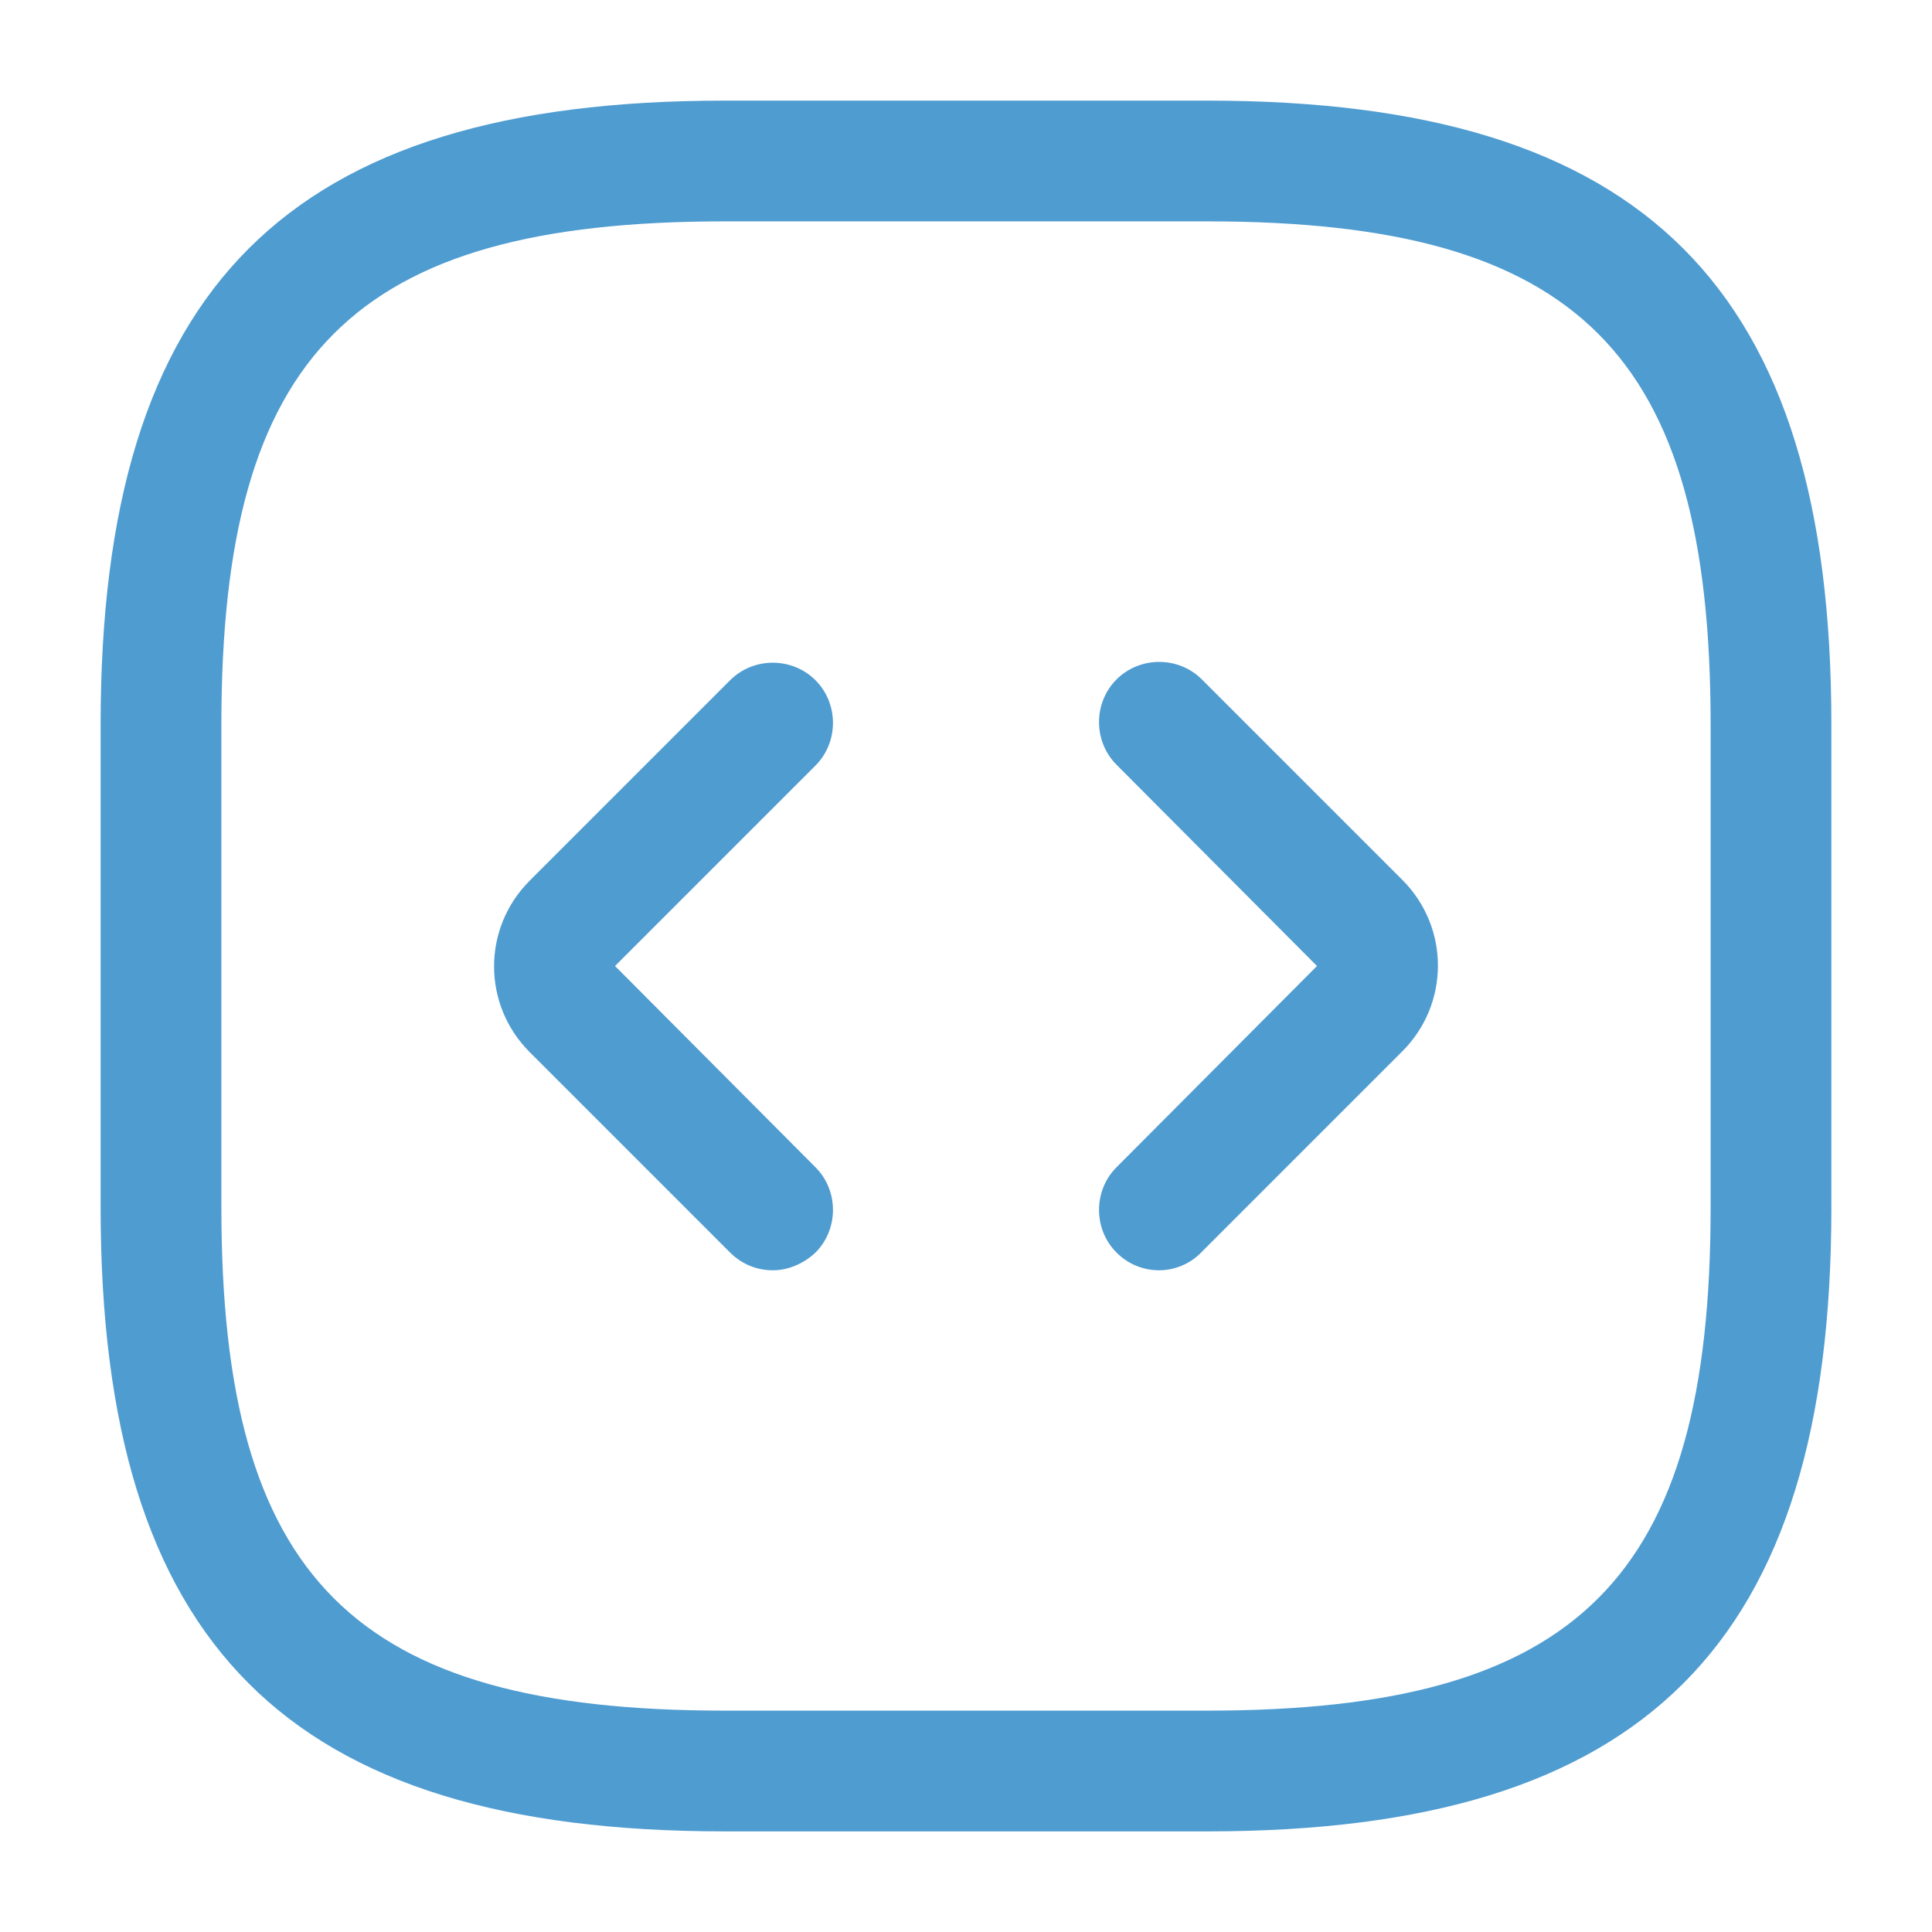
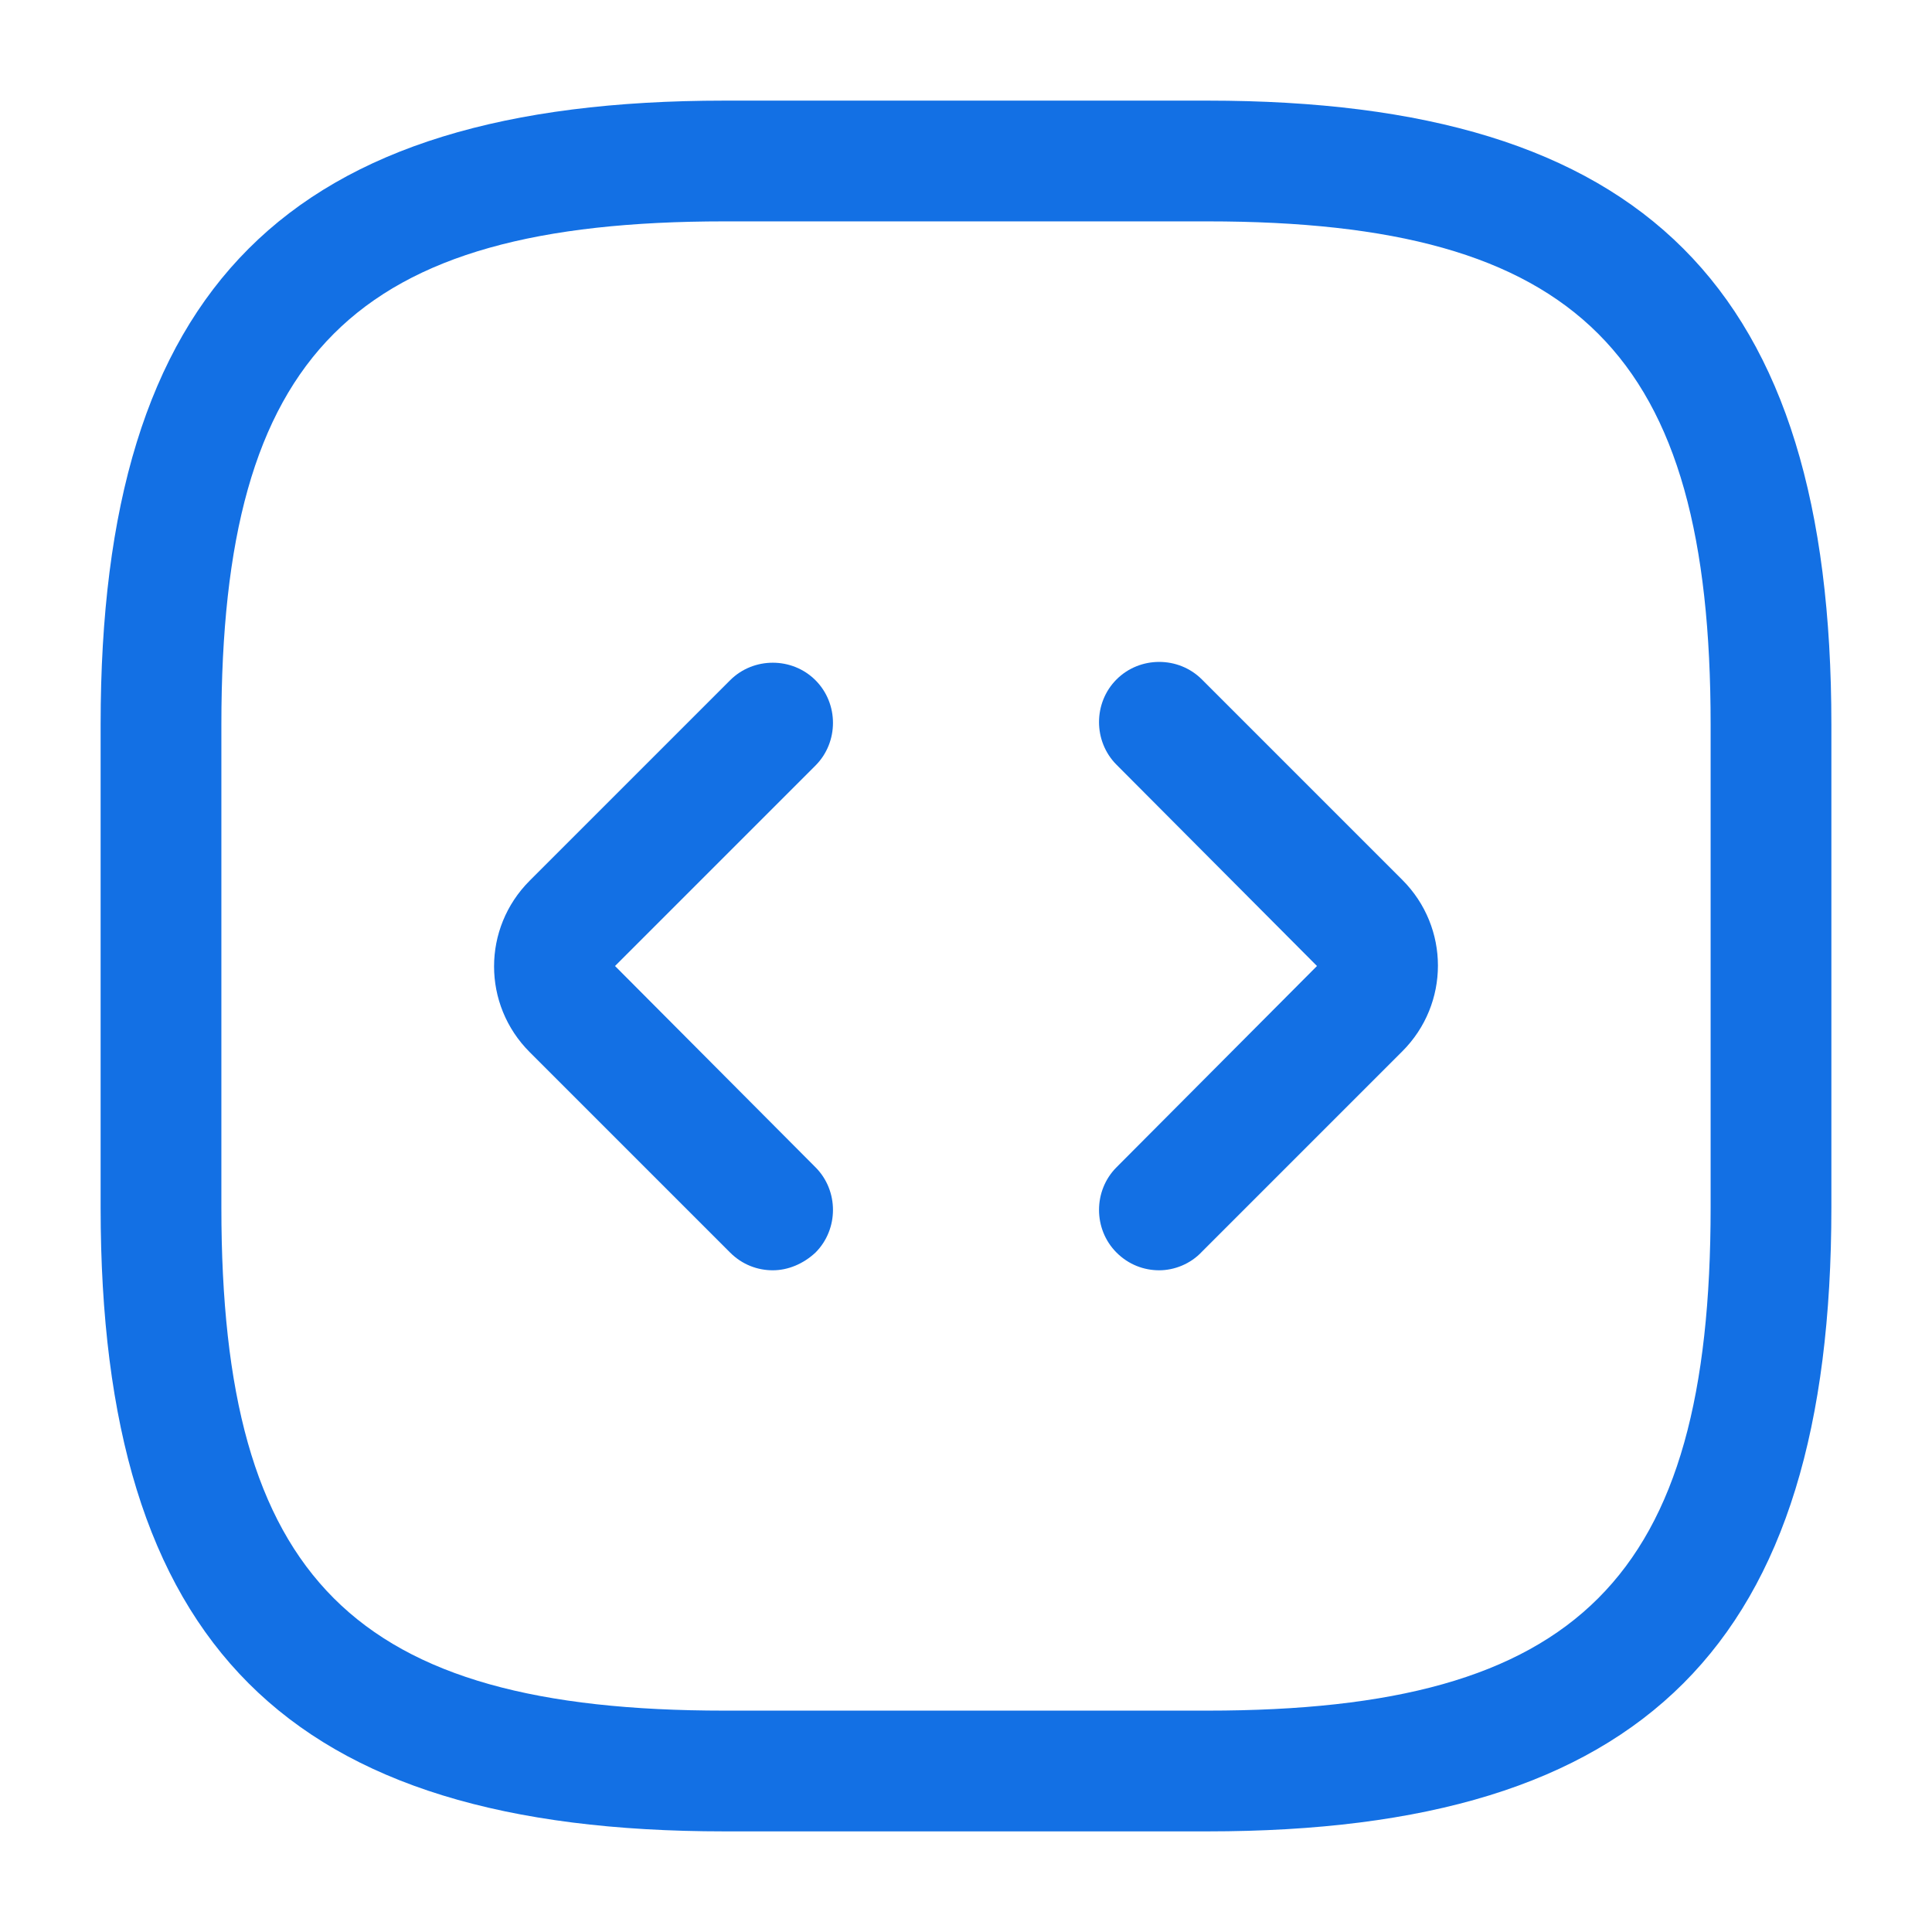
<svg xmlns="http://www.w3.org/2000/svg" width="24" height="24" viewBox="0 0 24 24" fill="none">
  <g id="vuesax/outline/scroll">
    <g id="scroll">
-       <path id="Vector" d="M15 22.75H9C3.57 22.75 1.25 20.43 1.25 15V9C1.25 3.57 3.57 1.25 9 1.25H15C20.43 1.25 22.75 3.57 22.75 9V15C22.75 20.43 20.43 22.75 15 22.75ZM9 2.75C4.39 2.75 2.75 4.39 2.75 9V15C2.75 19.61 4.39 21.25 9 21.25H15C19.61 21.25 21.25 19.61 21.25 15V9C21.25 4.39 19.61 2.75 15 2.75H9Z" fill="#4F9CD1" />
-       <path id="Vector_2" d="M9.6 15.78C9.41 15.78 9.22 15.71 9.07 15.56L6.58 13.07C5.99 12.48 5.99 11.53 6.58 10.94L9.07 8.45C9.36 8.16 9.84 8.16 10.13 8.45C10.42 8.74 10.42 9.22 10.13 9.51L7.64 12L10.13 14.5C10.42 14.79 10.42 15.27 10.13 15.56C9.98 15.7 9.79 15.78 9.6 15.78Z" fill="#4F9CD1" />
-       <path id="Vector_3" d="M14.4 15.78C14.21 15.78 14.02 15.71 13.87 15.56C13.58 15.27 13.58 14.79 13.87 14.5L16.36 12L13.87 9.5C13.58 9.21 13.58 8.73 13.87 8.44C14.16 8.15 14.64 8.15 14.93 8.44L17.42 10.93C18.01 11.52 18.01 12.47 17.42 13.06L14.93 15.55C14.79 15.7 14.59 15.78 14.4 15.78Z" fill="#4F9CD1" />
+       <path id="Vector" d="M15 22.75H9C3.57 22.75 1.25 20.43 1.25 15V9C1.25 3.57 3.57 1.25 9 1.25H15C20.43 1.25 22.75 3.57 22.75 9V15C22.75 20.43 20.43 22.75 15 22.75ZM9 2.75C4.39 2.75 2.75 4.39 2.75 9V15C2.75 19.61 4.39 21.25 9 21.25H15C19.61 21.25 21.25 19.61 21.25 15V9C21.25 4.39 19.61 2.75 15 2.75H9Z" fill="#1370E4" />
+       <path id="Vector_2" d="M9.6 15.78C9.41 15.78 9.22 15.71 9.07 15.56L6.58 13.07C5.99 12.48 5.99 11.53 6.58 10.94L9.07 8.45C9.36 8.16 9.84 8.16 10.13 8.45C10.42 8.74 10.42 9.22 10.13 9.51L7.64 12L10.13 14.5C10.42 14.79 10.42 15.27 10.13 15.56C9.98 15.7 9.79 15.78 9.6 15.78Z" fill="#1370E4" />
+       <path id="Vector_3" d="M14.4 15.78C14.21 15.78 14.02 15.71 13.87 15.56C13.58 15.27 13.58 14.79 13.87 14.5L16.36 12L13.87 9.5C13.58 9.21 13.58 8.73 13.87 8.44C14.16 8.15 14.64 8.15 14.93 8.44L17.42 10.93C18.01 11.52 18.01 12.47 17.42 13.06L14.93 15.55C14.79 15.7 14.59 15.78 14.4 15.78Z" fill="#1370E4" />
    </g>
  </g>
</svg>
